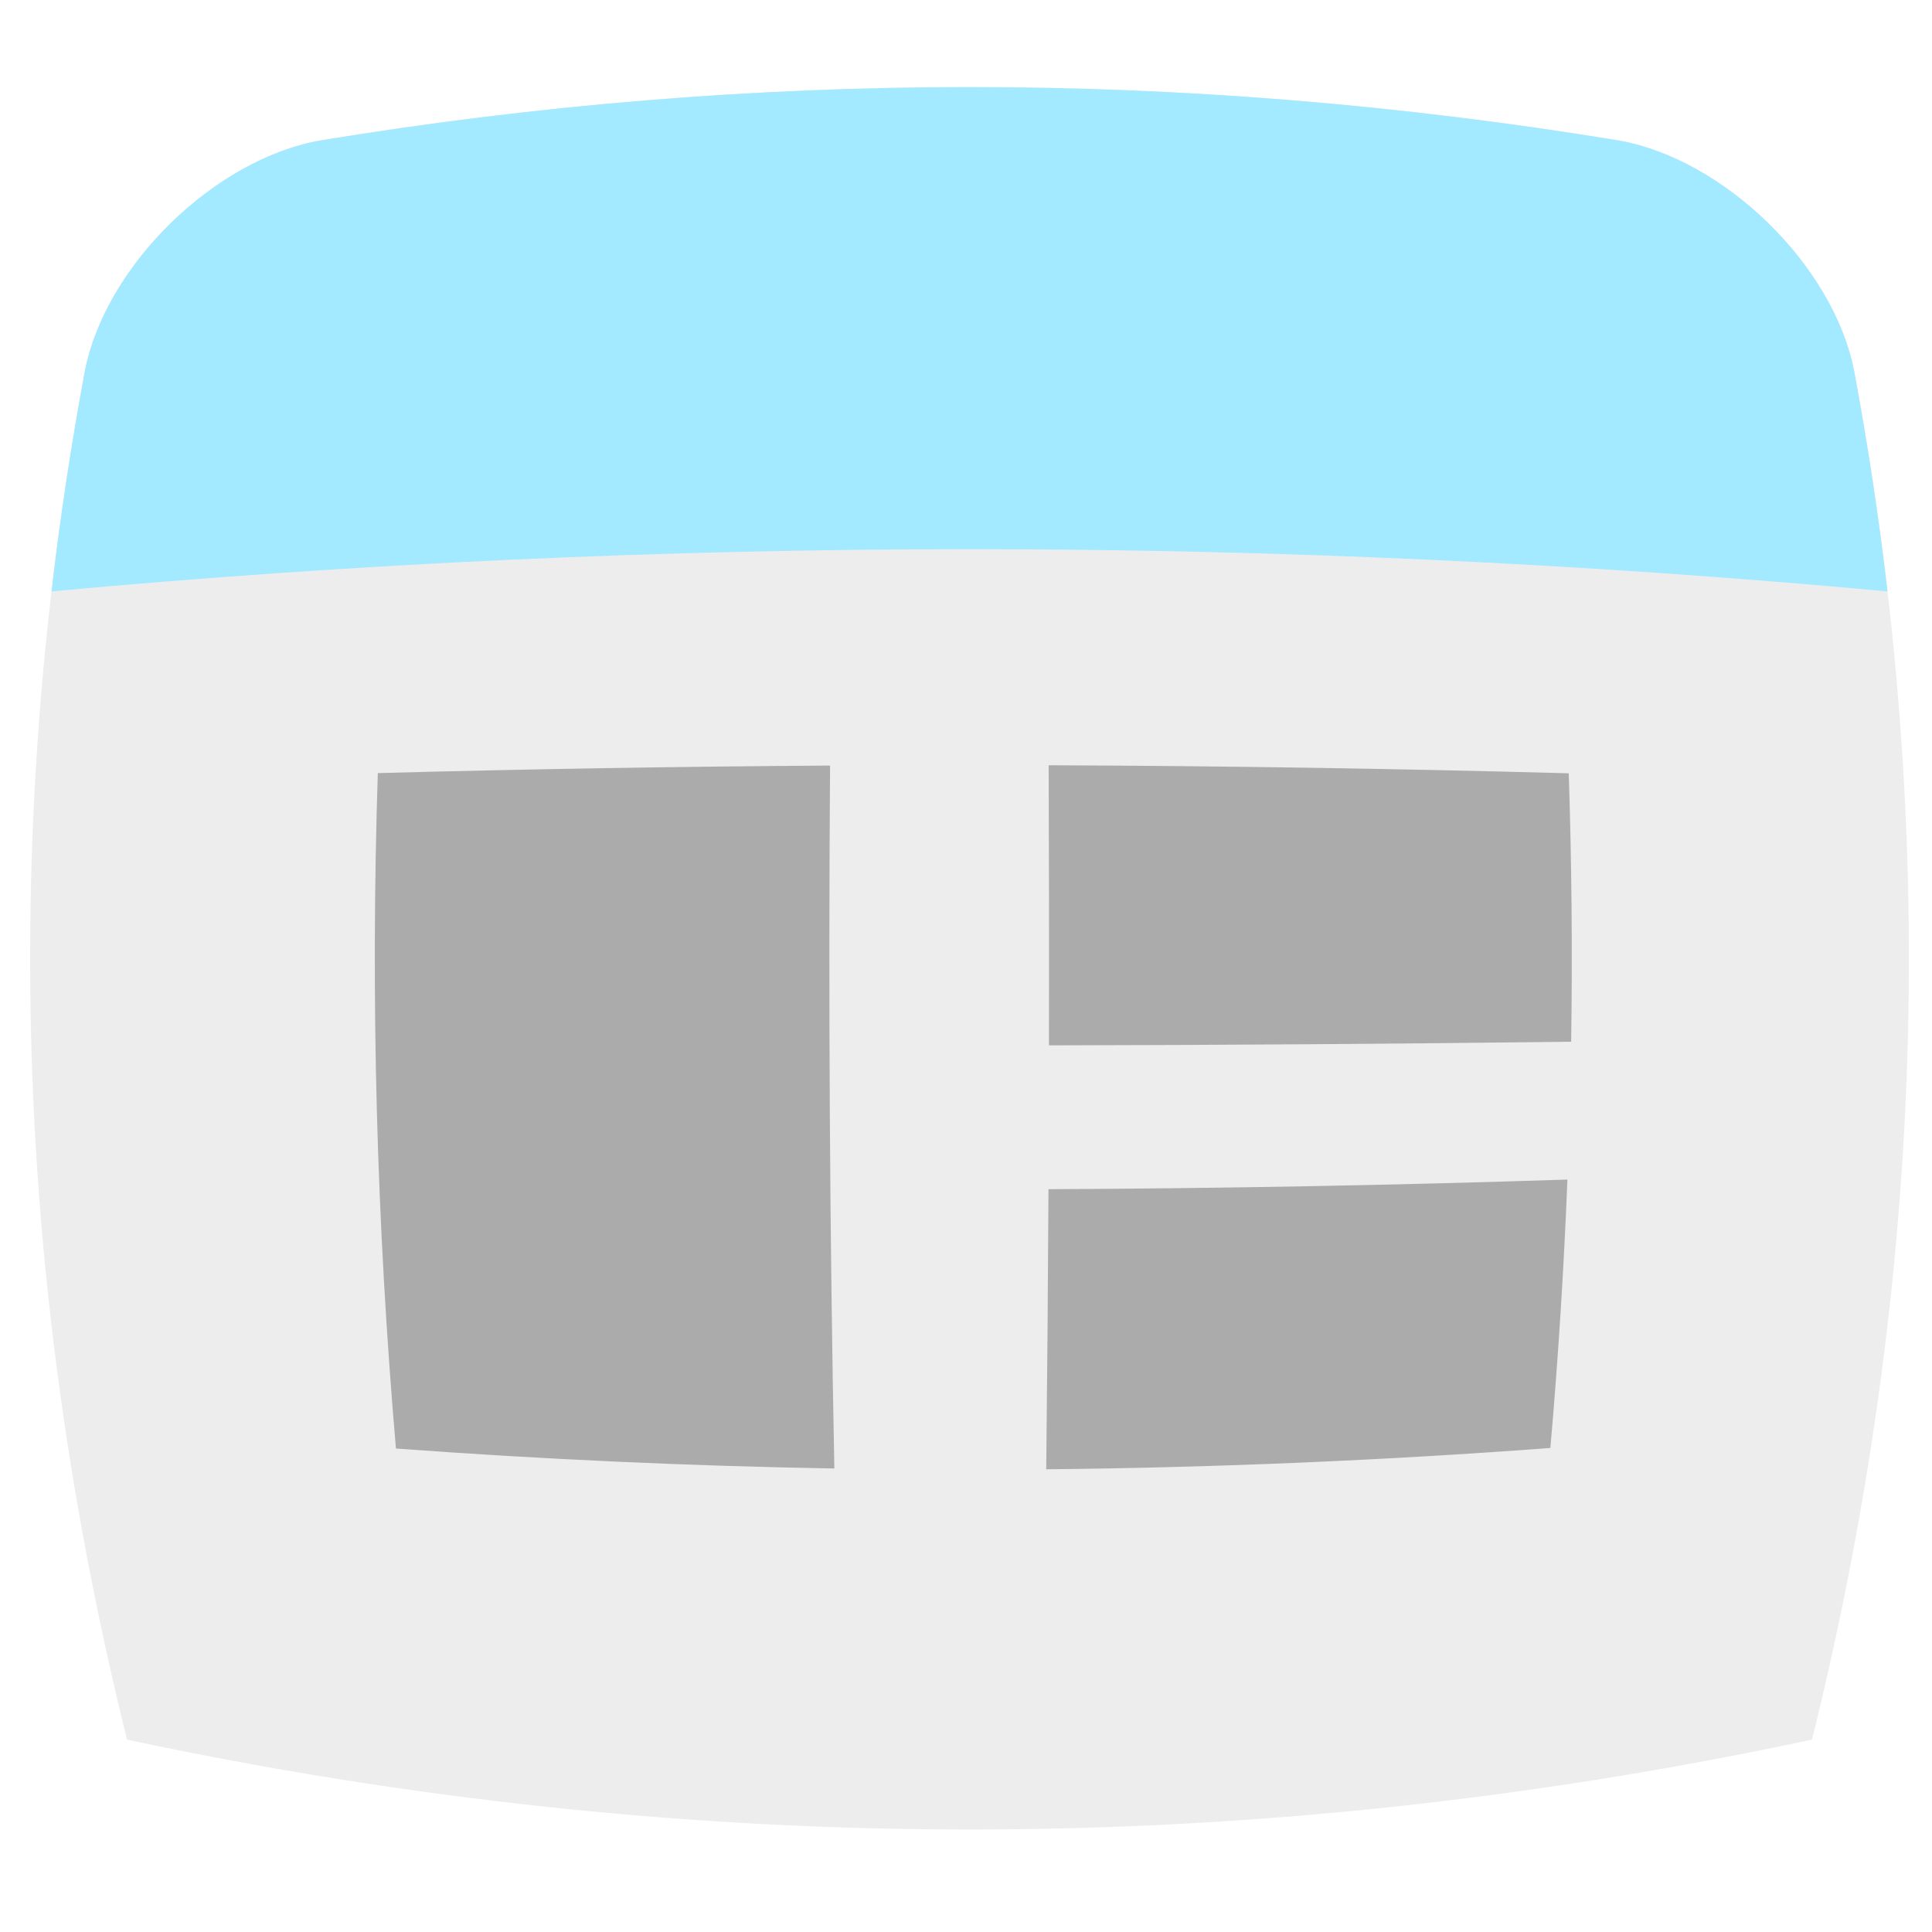
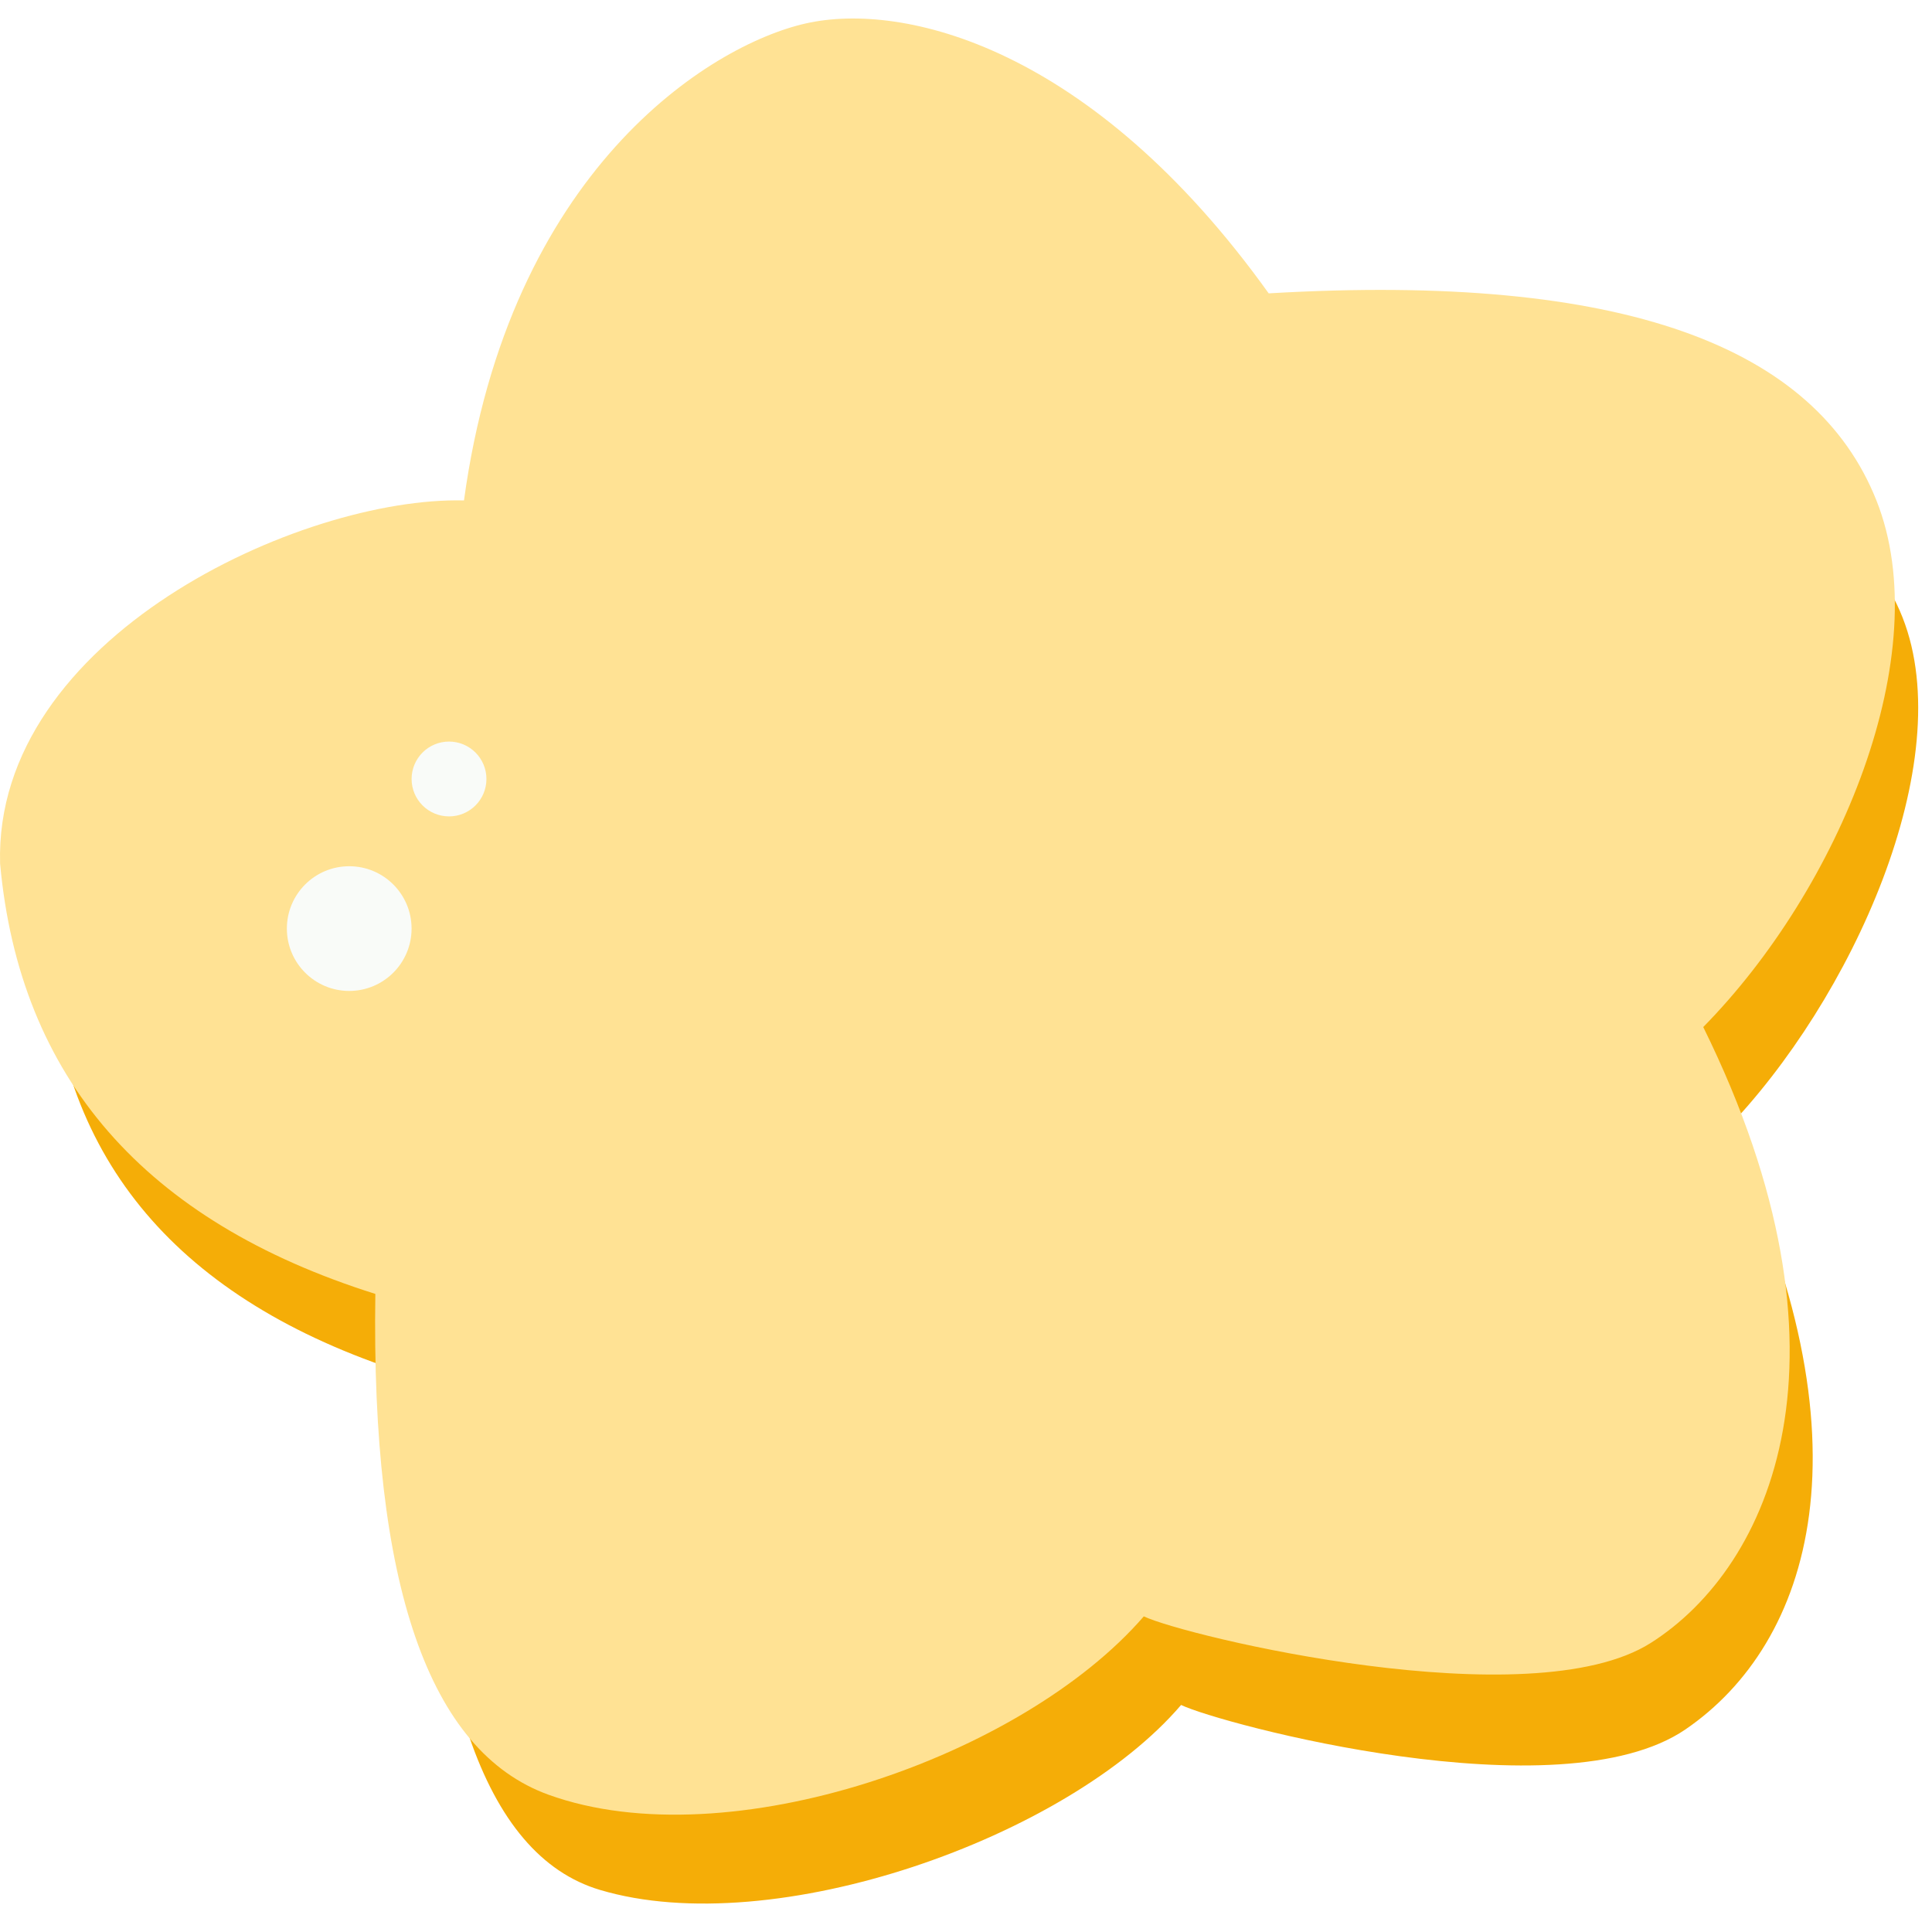
- <svg xmlns="http://www.w3.org/2000/svg" class="icon" viewBox="0 0 1103 1024" width="200" height="200">
-   <path d="M1008.869 927.01c53.384-253.345 58.398-506.695 15.039-760.045-7.665-43.017-50.853-85.067-93.892-91.8-251.007-37.571-502.015-37.571-753.018 0-43.043 6.729-86.231 48.783-93.891 91.795-43.364 253.35-38.35 506.7 15.039 760.046 303.57 54.966 607.144 54.966 910.723.004z" fill="#EDEDED" />
-   <path d="M1034.495 953.682c-320.662 68.397-641.319 68.397-961.98 0C7.902 693.147-.105 432.607 48.497 172.067c11.906-60.293 74.326-120.889 134.557-131.41C430.018.084 676.983.084 923.947 40.657c60.231 10.521 122.656 71.117 134.561 131.41 48.603 260.54 40.6 521.08-24.013 781.615zm-909.123-54.76c285.423 43.409 570.843 43.409 856.262 0 43.509-245.57 46.062-491.137 7.66-736.704-4.039-25.235-28.408-49.033-53.688-52.553-254.738-34.579-509.477-34.579-764.216 0-25.279 3.52-49.644 27.318-53.683 52.553-38.398 245.567-35.844 491.134 7.665 736.705z" fill="#EDEDED" />
-   <path d="M930.012 75.16c-251.008-37.57-502.015-37.57-753.018 0-43.039 6.734-86.227 48.788-93.887 91.8a2051.446 2051.446 0 0 0-13.932 94.516c322.89-32.254 645.775-32.254 968.664 0a2059.26 2059.26 0 0 0-13.931-94.516c-7.67-43.012-50.857-85.066-93.896-91.8z" fill="#A3E9FF" />
-   <path d="M1077.608 298.129a5712.958 5712.958 0 0 0-1048.21 0 1859.043 1859.043 0 0 1 19.1-126.062c11.905-60.293 74.325-120.889 134.556-131.41C430.018.084 676.983.084 923.947 40.657c60.231 10.521 122.656 71.117 134.561 131.41a1859.043 1859.043 0 0 1 19.1 126.062zM108.9 224.119c296.402-31.444 592.808-31.444 889.214 0a2283.995 2283.995 0 0 0-8.816-61.9c-4.039-25.236-28.408-49.034-53.687-52.554-254.739-34.579-509.478-34.579-764.216 0-25.28 3.52-49.644 27.318-53.683 52.553a2266.644 2266.644 0 0 0-8.812 61.902z" fill="#A3E9FF" />
-   <path d="M215.704 401.874a12520.884 12520.884 0 0 1 258.193-4.307 14916.28 14916.28 0 0 0 2.439 401.311 4455.34 4455.34 0 0 1-250.287-11.4 3251.705 3251.705 0 0 1-10.345-385.604zm382.984-4.478c98.972.36 197.944 1.89 296.92 4.592a3192.885 3192.885 0 0 1 1.385 153.244 28089.317 28089.317 0 0 1-298.124 2.075c.1-53.301.04-106.606-.18-159.911zm-.1 242.024a10424.188 10424.188 0 0 0 296.265-5.494 3211.8 3211.8 0 0 1-9.726 153.244A4456.694 4456.694 0 0 1 597.3 799.335a26213.6 26213.6 0 0 0 1.287-159.915z" opacity=".28" />
+ <svg xmlns="http://www.w3.org/2000/svg" class="icon" viewBox="0 0 1044 1024" width="200" height="200">
+   <path d="M281.403 323.698C297.83 148.015 411.917 77.834 460.8 66.757c48.883-11.078 140.878 10.126 240.309 151.262 171.784-23.583 296.288 27.638 326.997 105.679 30.72 78.041-27.368 206.724-96.028 277.349 81.92 168.07 46.566 277.08-21.277 323.46-67.842 46.38-251.914-3.186-272.57-13.188-61.326 71.752-219.89 128.082-314.099 99.917-62.805-18.773-94.208-110.716-94.208-275.828C104.5 698.337 36.864 625.147 27.017 515.817c-3.268-115.309 149.7-192.12 254.397-192.12z" fill="#F5AD07" />
+   <path d="M250.725 260.417c24.286-178 132.5-246.04 184.816-257.78C487.858-9.102 589.7 14.74 685.563 148.522c192.915-11.315 295.512 29.272 328.404 111.896 32.882 82.644-20.077 209.796-93.577 284.568 87.691 177.949 36.605 291.571-28.341 332.8-64.926 41.24-251.863-3.754-273.967-14.346-65.65 75.972-224.473 131.465-321.629 96.4-64.77-23.365-95.987-113.58-93.629-270.646C78.186 649.95 10.592 572.447.052 456.693-3.455 334.61 162.775 258.256 250.725 260.418z" fill="#FFE294" />
+   <path d="M188.716 525.477a33.689 33.689 0 1 1-.01-67.387 33.689 33.689 0 0 1 .01 67.387zm53.92-94.321a20.211 20.211 0 1 1 0-40.433 20.211 20.211 0 0 1 0 40.443z" fill="#F9FBF8" />
</svg>
